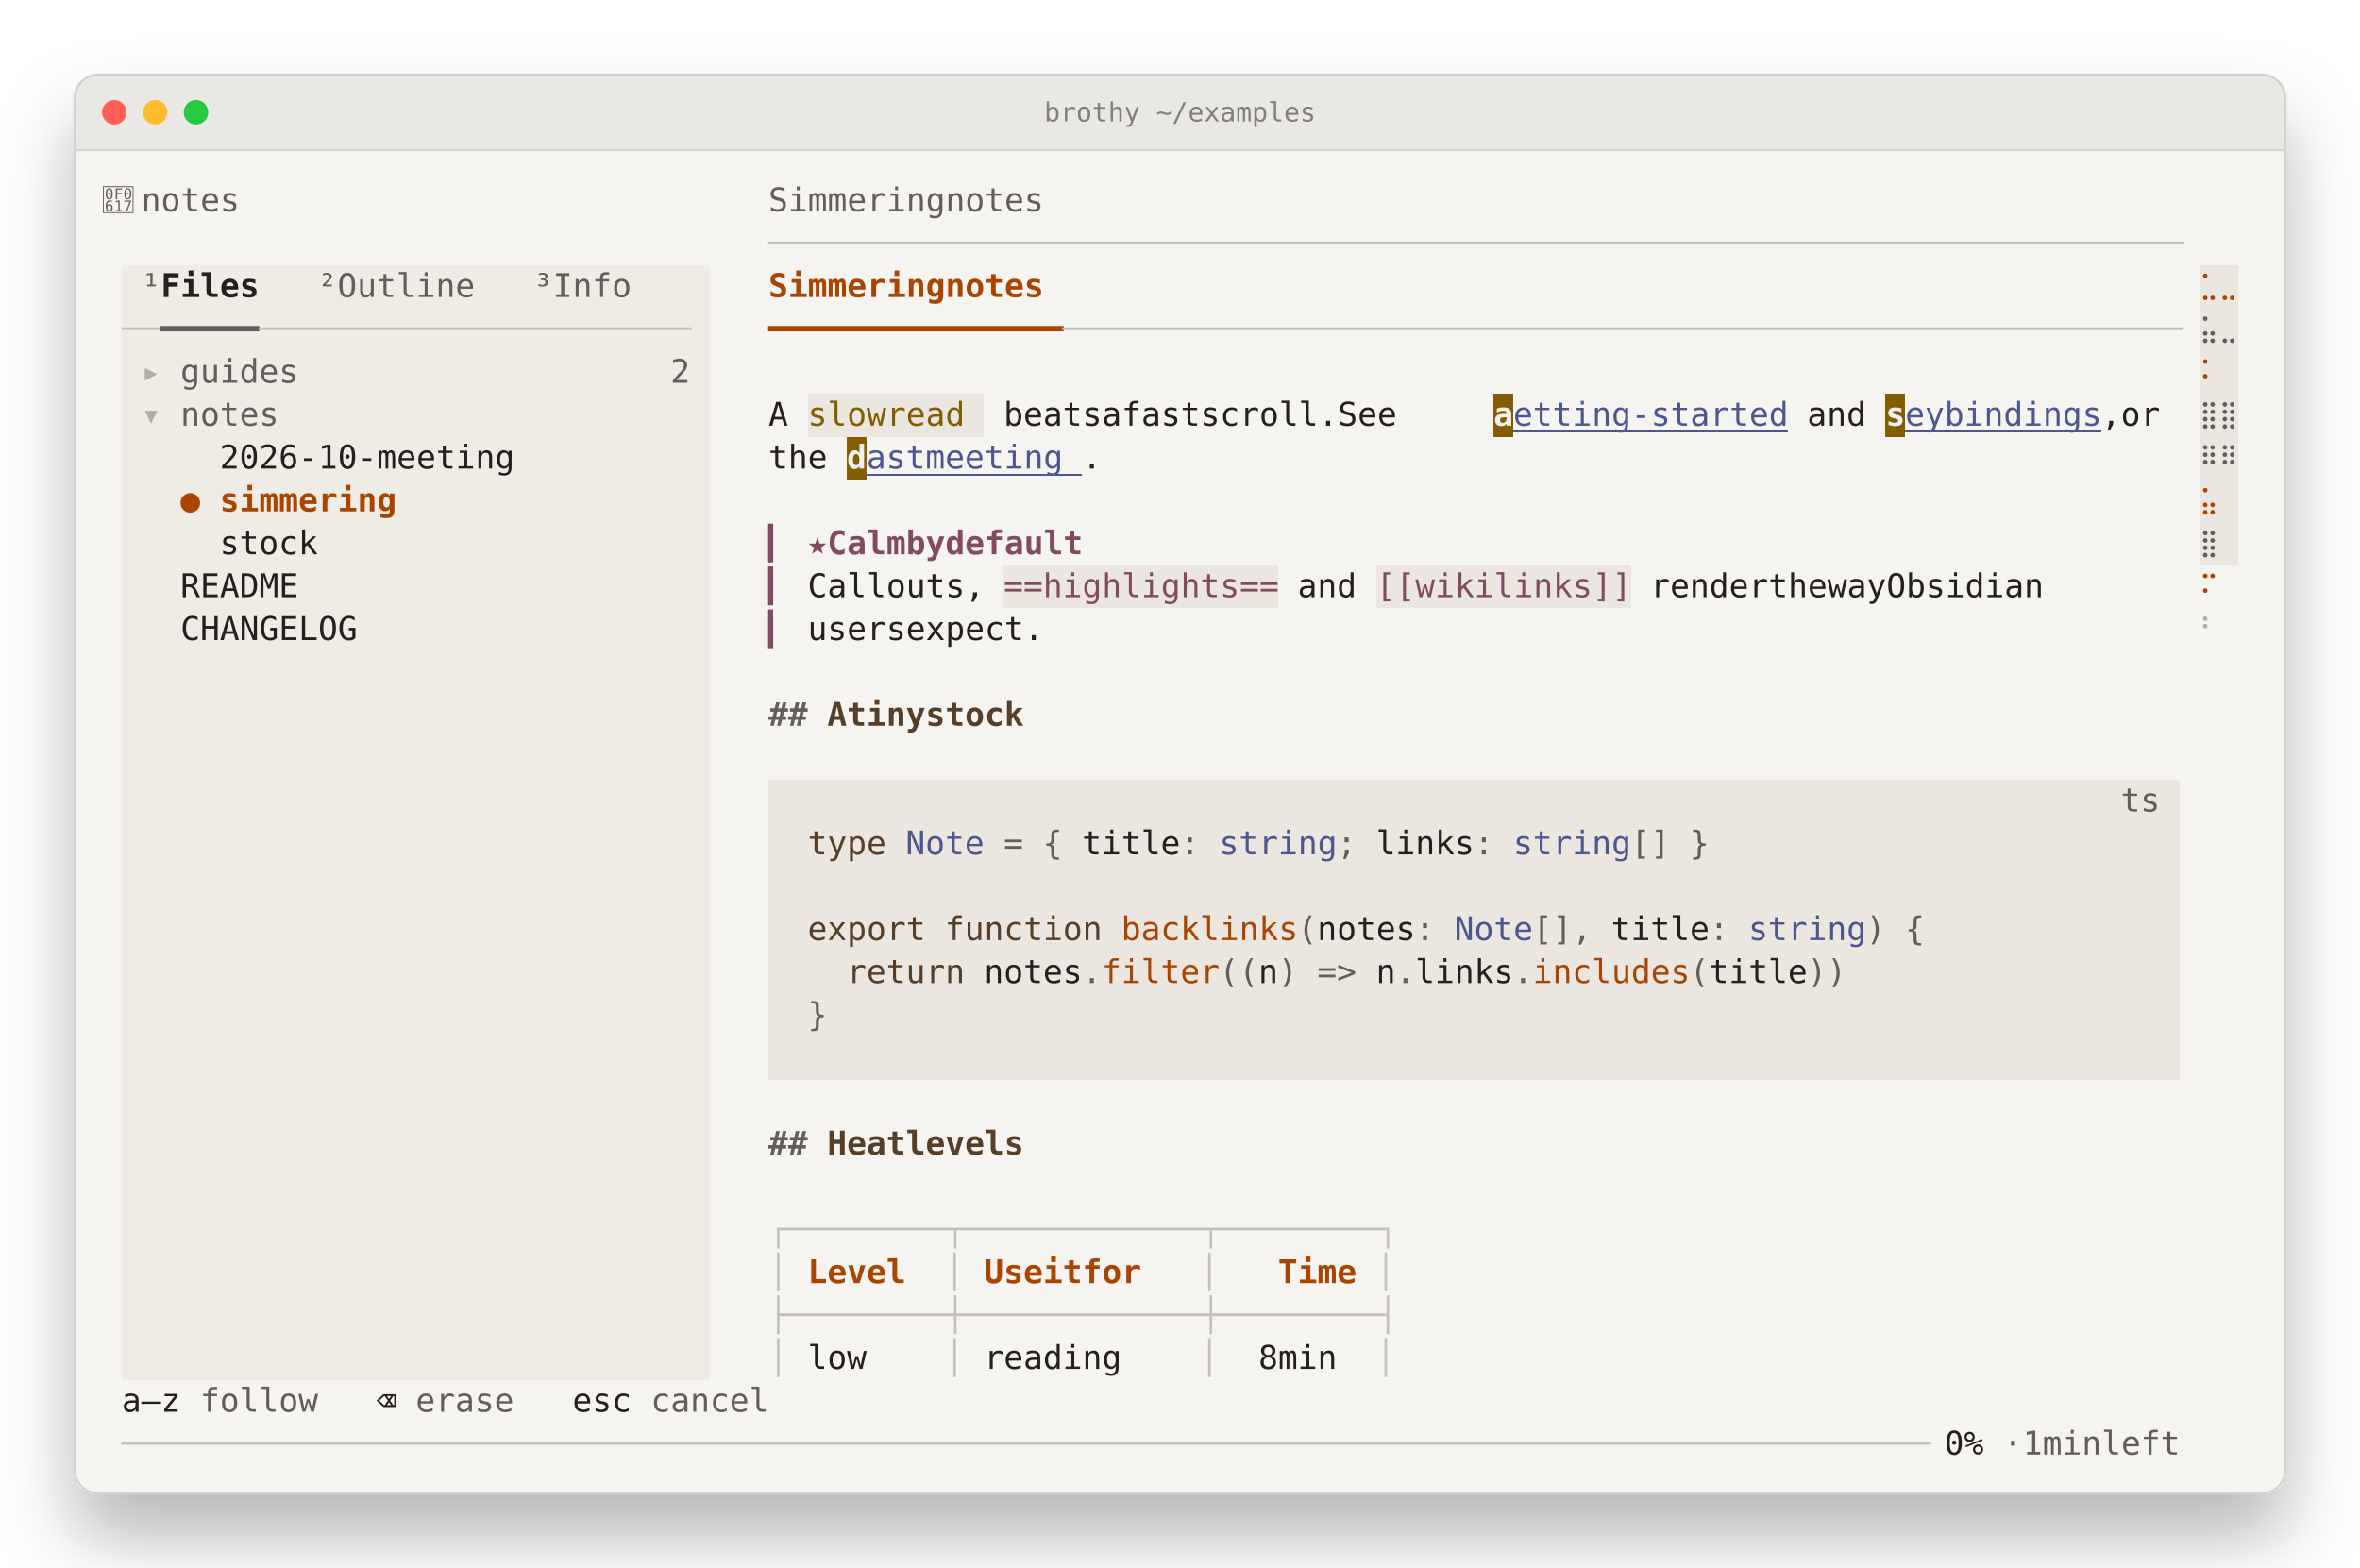
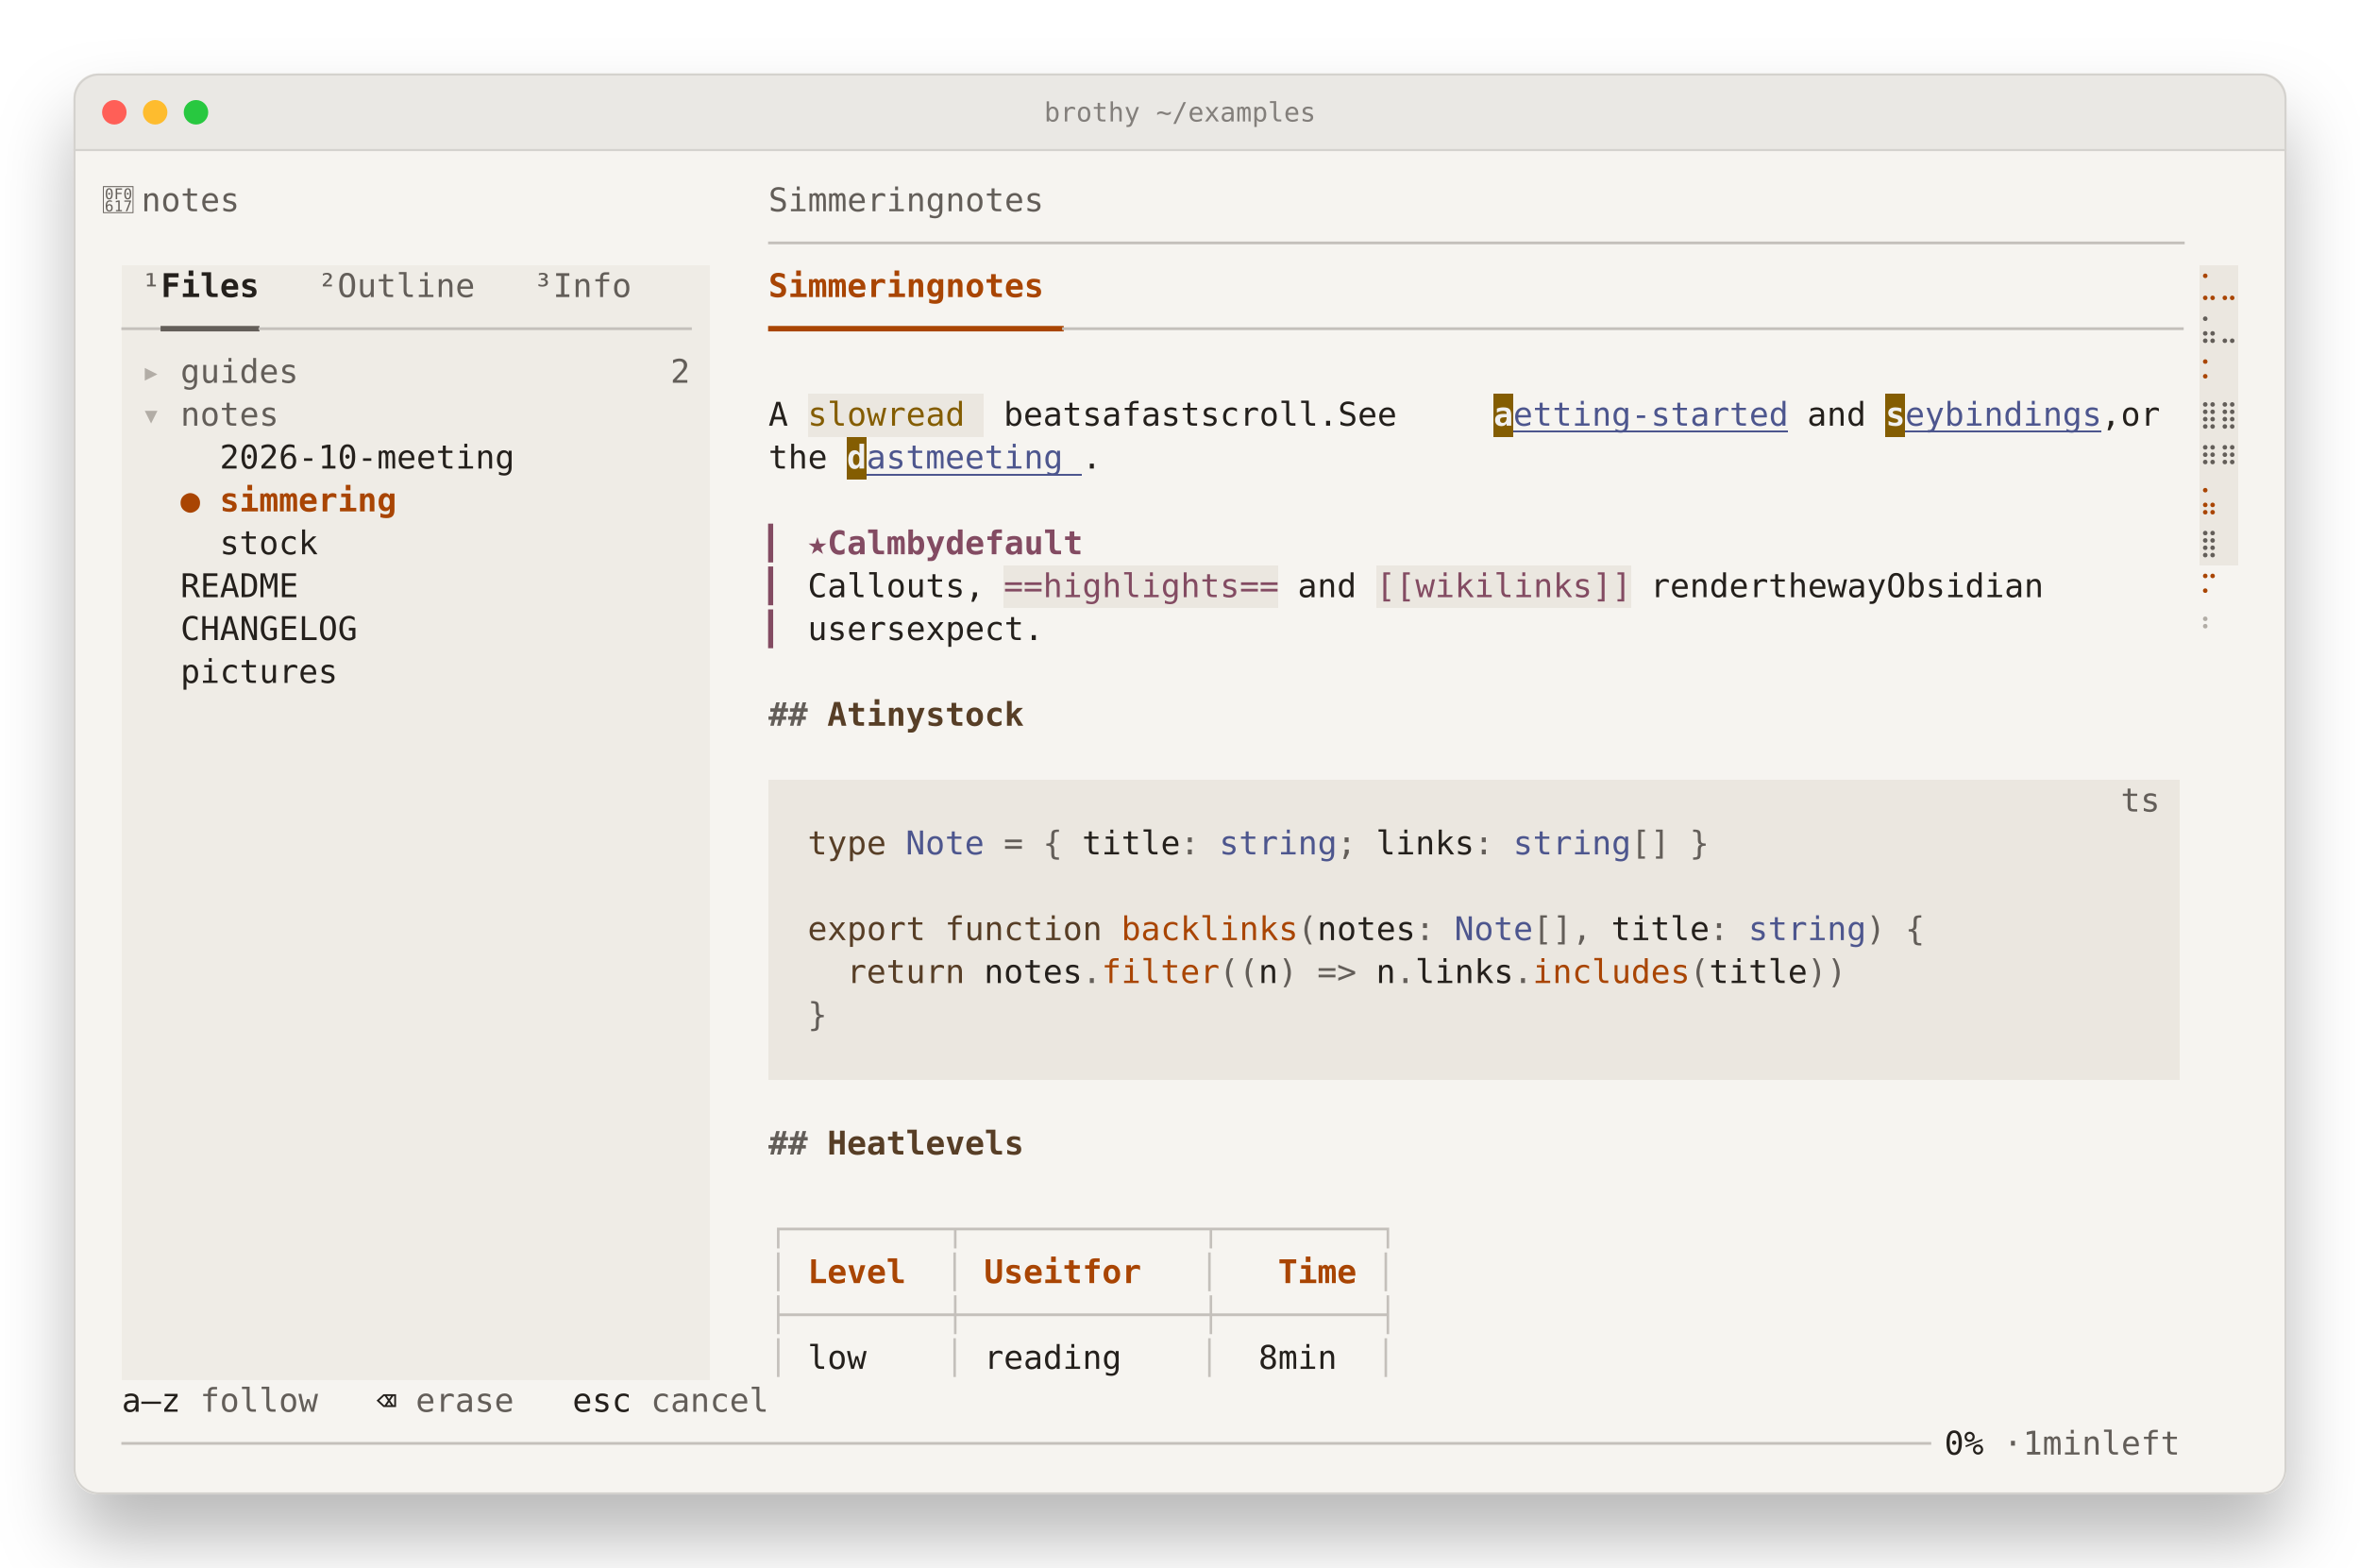
<svg xmlns="http://www.w3.org/2000/svg" width="1156" height="768" viewBox="0 0 1156 768">
  <g transform="translate(36 36)">
    <defs>
      <clipPath id="c-links-light">
        <rect width="1084" height="696" rx="12" />
      </clipPath>
      <filter id="s-links-light" x="-20%" y="-20%" width="140%" height="150%">
        <feGaussianBlur stdDeviation="18" />
      </filter>
    </defs>
    <rect x="0" y="22" width="1084" height="696" rx="12" fill="#000" opacity="0.28" filter="url(#s-links-light)" />
    <g clip-path="url(#c-links-light)">
      <rect width="1084" height="696" fill="#f6f4f0" />
      <rect width="1084" height="38" fill="#eae8e4" />
      <rect y="37" width="1084" height="1" fill="#d4d2ce" />
      <circle cx="20" cy="19" r="6" fill="#ff5f57" />
      <circle cx="40" cy="19" r="6" fill="#febc2e" />
      <circle cx="60" cy="19" r="6" fill="#28c840" />
      <text x="542" y="23.5" text-anchor="middle" font-size="13" fill="#837f7b" font-family="'JetBrainsMono Nerd Font Mono', 'JetBrains Mono', 'DejaVu Sans Mono', monospace">brothy ~/examples</text>
      <g transform="translate(14 52)" font-family="'JetBrainsMono Nerd Font Mono', 'JetBrains Mono', 'DejaVu Sans Mono', monospace" font-size="16" xml:space="preserve">
        <g shape-rendering="crispEdges">
          <rect x="9.6" y="42" width="288" height="21" fill="#efece6" />
          <rect x="1027.2" y="42" width="19.2" height="21" fill="#ebe7e0" />
          <rect x="9.6" y="63" width="288" height="21" fill="#efece6" />
          <rect x="1027.2" y="63" width="19.2" height="21" fill="#ebe7e0" />
          <rect x="9.6" y="84" width="288" height="21" fill="#efece6" />
          <rect x="1027.2" y="84" width="19.2" height="21" fill="#ebe7e0" />
          <rect x="9.6" y="105" width="288" height="21" fill="#efece6" />
          <rect x="345.6" y="105" width="86.4" height="21" fill="#ebe7e0" />
          <rect x="681.6" y="105" width="9.6" height="21" fill="#845d02" />
          <rect x="873.6" y="105" width="9.6" height="21" fill="#845d02" />
          <rect x="1027.2" y="105" width="19.2" height="21" fill="#ebe7e0" />
          <rect x="9.6" y="126" width="288" height="21" fill="#efece6" />
          <rect x="364.8" y="126" width="9.6" height="21" fill="#845d02" />
          <rect x="1027.2" y="126" width="19.2" height="21" fill="#ebe7e0" />
          <rect x="9.6" y="147" width="288" height="21" fill="#efece6" />
          <rect x="1027.2" y="147" width="19.2" height="21" fill="#ebe7e0" />
          <rect x="9.6" y="168" width="288" height="21" fill="#efece6" />
          <rect x="1027.2" y="168" width="19.2" height="21" fill="#ebe7e0" />
          <rect x="9.6" y="189" width="288" height="21" fill="#efece6" />
          <rect x="441.6" y="189" width="134.4" height="21" fill="#ebe7e0" />
          <rect x="624" y="189" width="124.8" height="21" fill="#ebe7e0" />
          <rect x="9.6" y="210" width="288" height="21" fill="#efece6" />
          <rect x="9.6" y="231" width="288" height="21" fill="#efece6" />
          <rect x="9.6" y="252" width="288" height="21" fill="#efece6" />
          <rect x="9.6" y="273" width="288" height="21" fill="#efece6" />
          <rect x="9.6" y="294" width="288" height="21" fill="#efece6" />
          <rect x="326.4" y="294" width="691.2" height="21" fill="#ebe7e0" />
          <rect x="9.6" y="315" width="288" height="21" fill="#efece6" />
          <rect x="326.4" y="315" width="691.2" height="21" fill="#ebe7e0" />
          <rect x="9.6" y="336" width="288" height="21" fill="#efece6" />
          <rect x="326.4" y="336" width="691.2" height="21" fill="#ebe7e0" />
          <rect x="9.6" y="357" width="288" height="21" fill="#efece6" />
          <rect x="326.4" y="357" width="691.2" height="21" fill="#ebe7e0" />
          <rect x="9.6" y="378" width="288" height="21" fill="#efece6" />
          <rect x="326.4" y="378" width="691.2" height="21" fill="#ebe7e0" />
          <rect x="9.6" y="399" width="288" height="21" fill="#efece6" />
          <rect x="326.4" y="399" width="691.2" height="21" fill="#ebe7e0" />
          <rect x="9.6" y="420" width="288" height="21" fill="#efece6" />
          <rect x="326.4" y="420" width="691.2" height="21" fill="#ebe7e0" />
          <rect x="9.6" y="441" width="288" height="21" fill="#efece6" />
          <rect x="9.6" y="462" width="288" height="21" fill="#efece6" />
          <rect x="9.6" y="483" width="288" height="21" fill="#efece6" />
          <rect x="9.6" y="504" width="288" height="21" fill="#efece6" />
          <rect x="9.6" y="525" width="288" height="21" fill="#efece6" />
          <rect x="9.6" y="546" width="288" height="21" fill="#efece6" />
          <rect x="9.6" y="567" width="288" height="21" fill="#efece6" />
          <rect x="691.2" y="123" width="134.4" height="1" fill="#4d568e" />
          <rect x="883.2" y="123" width="96" height="1" fill="#4d568e" />
          <rect x="374.4" y="144" width="105.6" height="1" fill="#4d568e" />
        </g>
        <g />
        <g text-rendering="geometricPrecision">
          <text x="0" y="15.5" fill="#635e59">󰘗</text>
          <text x="19.2 28.8 38.4 48 57.6" y="15.5" fill="#635e59">notes</text>
          <text x="326.4 336 345.6 355.2 364.8 374.4 384 393.6 403.2 422.4 432 441.6 451.2 460.8" y="15.5" fill="#635e59">Simmeringnotes</text>
          <text x="326.4 336 345.6 355.2 364.8 374.4 384 393.6 403.2 412.8 422.4 432 441.6 451.2 460.8 470.4 480 489.6 499.2 508.8 518.4 528 537.6 547.2 556.8 566.4 576 585.6 595.2 604.8 614.4 624 633.6 643.2 652.8 662.4 672 681.6 691.2 700.8 710.4 720 729.6 739.2 748.8 758.4 768 777.6 787.2 796.8 806.4 816 825.6 835.2 844.8 854.4 864 873.6 883.2 892.8 902.4 912 921.6 931.2 940.8 950.4 960 969.6 979.2 988.8 998.4 1008" y="36.5" fill="#c4c0bb">────────────────────────────────────────────────────────────────────────</text>
          <text x="19.2" y="57.5" fill="#635e59">¹</text>
          <text x="28.8 38.4 48 57.6 67.2" y="57.5" fill="#24201c" font-weight="700">Files</text>
          <text x="105.6 115.2 124.8 134.4 144 153.6 163.2 172.8" y="57.5" fill="#635e59">²Outline</text>
          <text x="211.2 220.8 230.4 240 249.6" y="57.5" fill="#635e59">³Info</text>
          <text x="326.4 336 345.6 355.2 364.8 374.4 384 393.6 403.2 422.4 432 441.6 451.2 460.8" y="57.5" fill="#a94503" font-weight="700">Simmeringnotes</text>
          <text x="1027.2 1036.8" y="57.5" fill="#a94503">⣁⣀</text>
          <text x="9.6 19.2" y="78.5" fill="#c4c0bb">──</text>
          <text x="28.8 38.4 48 57.6 67.2" y="78.5" fill="#635e59">━━━━━</text>
          <text x="76.8 86.4 96 105.6 115.2 124.8 134.4 144 153.6 163.2 172.8 182.4 192 201.6 211.2 220.8 230.4 240 249.6 259.2 268.8 278.4" y="78.5" fill="#c4c0bb">──────────────────────</text>
          <text x="326.4 336 345.6 355.2 364.8 374.4 384 393.6 403.2 412.8 422.4 432 441.6 451.2 460.8" y="78.5" fill="#a94503">━━━━━━━━━━━━━━━</text>
          <text x="470.4 480 489.6 499.2 508.8 518.4 528 537.6 547.2 556.8 566.4 576 585.6 595.2 604.8 614.4 624 633.6 643.2 652.8 662.4 672 681.6 691.2 700.8 710.4 720 729.6 739.2 748.8 758.4 768 777.6 787.2 796.8 806.4 816 825.6 835.2 844.8 854.4 864 873.6 883.2 892.8 902.4 912 921.6 931.2 940.8 950.4 960 969.6 979.2 988.8 998.4 1008" y="78.5" fill="#c4c0bb">─────────────────────────────────────────────────────────</text>
          <text x="1027.2 1036.8" y="78.5" fill="#635e59">⣥⣀</text>
          <text x="19.2" y="99.5" fill="#b2ada6">▸</text>
          <text x="38.4 48 57.6 67.2 76.8 86.4" y="99.5" fill="#635e59">guides</text>
          <text x="278.4" y="99.5" fill="#635e59">2</text>
          <text x="1027.2" y="99.5" fill="#a94503">⠅</text>
          <text x="19.2" y="120.5" fill="#b2ada6">▾</text>
          <text x="38.4 48 57.6 67.2 76.8" y="120.5" fill="#635e59">notes</text>
          <text x="326.4" y="120.5" fill="#24201c">A</text>
          <text x="345.6 355.2 364.8 374.4 393.6 403.2 412.8 422.4" y="120.5" fill="#845d02">slowread</text>
          <text x="441.6 451.2 460.8 470.4 480 499.2 518.4 528 537.6 547.2 566.4 576 585.6 595.2 604.8 614.4 624 643.2 652.8 662.4" y="120.5" fill="#24201c">beatsafastscroll.See</text>
          <text x="681.6" y="120.5" fill="#f0f0f0" font-weight="700">a</text>
          <text x="691.2 700.8 710.4 720 729.6 739.2 748.8 758.4 768 777.6 787.2 796.8 806.4 816" y="120.5" fill="#4d568e">etting-started</text>
          <text x="835.2 844.8 854.4" y="120.5" fill="#24201c">and</text>
          <text x="873.6" y="120.5" fill="#f0f0f0" font-weight="700">s</text>
          <text x="883.2 892.8 902.4 912 921.6 931.2 940.8 950.4 960 969.6" y="120.5" fill="#4d568e">eybindings</text>
          <text x="979.2 998.4 1008" y="120.5" fill="#24201c">,or</text>
          <text x="1027.2 1036.8" y="120.5" fill="#635e59">⣿⣿</text>
          <text x="57.6 67.2 76.8 86.4 96 105.6 115.2 124.8 134.4 144 153.6 163.2 172.8 182.4 192" y="141.5" fill="#24201c">2026-10-meeting</text>
          <text x="326.4 336 345.6" y="141.5" fill="#24201c">the</text>
          <text x="364.8" y="141.5" fill="#f0f0f0" font-weight="700">d</text>
          <text x="374.4 384 393.6 412.8 422.4 432 441.6 451.2 460.8 470.4" y="141.5" fill="#4d568e">astmeeting</text>
          <text x="480" y="141.5" fill="#24201c">.</text>
          <text x="1027.2 1036.8" y="141.5" fill="#635e59">⠿⠿</text>
          <text x="38.4" y="162.5" fill="#a94503">●</text>
          <text x="57.6 67.2 76.8 86.4 96 105.6 115.2 124.8 134.4" y="162.5" fill="#a94503" font-weight="700">simmering</text>
          <text x="1027.2" y="162.5" fill="#a94503">⣥</text>
          <text x="57.6 67.2 76.8 86.4 96" y="183.5" fill="#24201c">stock</text>
          <text x="326.4" y="183.5" fill="#834b62">▎</text>
          <text x="345.6 364.8 374.4 384 393.6 412.8 422.4 441.6 451.2 460.8 470.4 480 489.6 499.2" y="183.5" fill="#834b62" font-weight="700">★Calmbydefault</text>
          <text x="1027.2" y="183.5" fill="#635e59">⣿</text>
          <text x="38.4 48 57.6 67.2 76.8 86.4" y="204.5" fill="#24201c">README</text>
          <text x="326.4" y="204.5" fill="#834b62">▎</text>
          <text x="345.6 355.2 364.8 374.4 384 393.6 403.2 412.8 422.4" y="204.5" fill="#24201c">Callouts,</text>
          <text x="441.6 451.2 460.8 470.4 480 489.6 499.2 508.8 518.4 528 537.6 547.2 556.8 566.4" y="204.5" fill="#834b62">==highlights==</text>
          <text x="585.6 595.2 604.8" y="204.5" fill="#24201c">and</text>
          <text x="624 633.6 643.2 652.8 662.4 672 681.6 691.2 700.8 710.4 720 729.6 739.2" y="204.5" fill="#834b62">[[wikilinks]]</text>
          <text x="758.4 768 777.6 787.2 796.8 806.4 825.6 835.2 844.8 864 873.6 883.2 902.4 912 921.6 931.2 940.8 950.4 960 969.6" y="204.5" fill="#24201c">renderthewayObsidian</text>
          <text x="1027.2" y="204.5" fill="#a94503">⠍</text>
          <text x="38.4 48 57.6 67.2 76.8 86.4 96 105.6 115.2" y="225.5" fill="#24201c">CHANGELOG</text>
          <text x="326.4" y="225.5" fill="#834b62">▎</text>
          <text x="345.6 355.2 364.8 374.4 384 403.2 412.8 422.4 432 441.6 451.2 460.8" y="225.5" fill="#24201c">usersexpect.</text>
          <text x="1027.2" y="225.5" fill="#b2ada6">⠃</text>
+           <text x="38.4 48 57.6 67.2 76.8 86.4 96 105.6" y="246.5" fill="#24201c">pictures</text>
          <text x="326.4 336" y="267.5" fill="#635e59" font-weight="700">##</text>
          <text x="355.2 374.4 384 393.6 403.2 422.4 432 441.6 451.2 460.8" y="267.5" fill="#573e26" font-weight="700">Atinystock</text>
          <text x="988.8 998.4" y="309.5" fill="#635e59">ts</text>
          <text x="345.6 355.2 364.8 374.4" y="330.5" fill="#573e26">type</text>
          <text x="393.6 403.2 412.8 422.4" y="330.5" fill="#4d568e">Note</text>
          <text x="441.6" y="330.5" fill="#635e59">=</text>
          <text x="460.8" y="330.5" fill="#635e59">{</text>
          <text x="480 489.6 499.2 508.8 518.4" y="330.5" fill="#24201c">title</text>
          <text x="528" y="330.5" fill="#635e59">:</text>
          <text x="547.2 556.8 566.4 576 585.6 595.2" y="330.5" fill="#4d568e">string</text>
          <text x="604.8" y="330.5" fill="#635e59">;</text>
          <text x="624 633.6 643.2 652.8 662.4" y="330.5" fill="#24201c">links</text>
          <text x="672" y="330.5" fill="#635e59">:</text>
          <text x="691.2 700.8 710.4 720 729.6 739.2" y="330.5" fill="#4d568e">string</text>
          <text x="748.8 758.4" y="330.5" fill="#635e59">[]</text>
          <text x="777.6" y="330.5" fill="#635e59">}</text>
          <text x="345.6 355.2 364.8 374.4 384 393.6" y="372.5" fill="#573e26">export</text>
          <text x="412.8 422.4 432 441.6 451.2 460.8 470.4 480" y="372.5" fill="#573e26">function</text>
          <text x="499.2 508.8 518.4 528 537.6 547.2 556.8 566.4 576" y="372.5" fill="#a94503">backlinks</text>
          <text x="585.6" y="372.5" fill="#635e59">(</text>
          <text x="595.2 604.8 614.4 624 633.6" y="372.5" fill="#24201c">notes</text>
          <text x="643.2" y="372.5" fill="#635e59">:</text>
          <text x="662.4 672 681.6 691.2" y="372.5" fill="#4d568e">Note</text>
          <text x="700.8 710.4 720" y="372.5" fill="#635e59">[],</text>
          <text x="739.2 748.8 758.4 768 777.6" y="372.5" fill="#24201c">title</text>
          <text x="787.2" y="372.5" fill="#635e59">:</text>
          <text x="806.4 816 825.6 835.2 844.8 854.4" y="372.5" fill="#4d568e">string</text>
          <text x="864" y="372.5" fill="#635e59">)</text>
          <text x="883.2" y="372.5" fill="#635e59">{</text>
          <text x="364.8 374.4 384 393.6 403.2 412.8" y="393.5" fill="#573e26">return</text>
          <text x="432 441.6 451.2 460.8 470.4" y="393.5" fill="#24201c">notes</text>
          <text x="480" y="393.5" fill="#635e59">.</text>
          <text x="489.6 499.2 508.8 518.4 528 537.6" y="393.5" fill="#a94503">filter</text>
          <text x="547.2 556.8" y="393.5" fill="#635e59">((</text>
          <text x="566.4" y="393.5" fill="#24201c">n</text>
          <text x="576" y="393.5" fill="#635e59">)</text>
          <text x="595.2 604.8" y="393.5" fill="#635e59">=&gt;</text>
          <text x="624" y="393.5" fill="#24201c">n</text>
          <text x="633.6" y="393.5" fill="#635e59">.</text>
          <text x="643.2 652.8 662.4 672 681.6" y="393.5" fill="#24201c">links</text>
          <text x="691.2" y="393.5" fill="#635e59">.</text>
          <text x="700.8 710.4 720 729.6 739.2 748.8 758.4 768" y="393.5" fill="#a94503">includes</text>
          <text x="777.6" y="393.5" fill="#635e59">(</text>
          <text x="787.2 796.8 806.4 816 825.6" y="393.5" fill="#24201c">title</text>
          <text x="835.2 844.8" y="393.5" fill="#635e59">))</text>
          <text x="345.6" y="414.5" fill="#635e59">}</text>
          <text x="326.4 336" y="477.5" fill="#635e59" font-weight="700">##</text>
          <text x="355.2 364.8 374.4 384 403.2 412.8 422.4 432 441.6 451.2" y="477.5" fill="#573e26" font-weight="700">Heatlevels</text>
          <text x="326.4 336 345.6 355.2 364.8 374.4 384 393.6 403.2 412.8 422.4 432 441.6 451.2 460.8 470.4 480 489.6 499.2 508.8 518.4 528 537.6 547.2 556.8 566.4 576 585.6 595.2 604.8 614.4 624" y="519.5" fill="#c4c0bb">┌────────┬────────────┬────────┐</text>
          <text x="326.4" y="540.5" fill="#c4c0bb">│</text>
          <text x="345.6 355.2 364.8 374.4 384" y="540.5" fill="#a94503" font-weight="700">Level</text>
          <text x="412.8" y="540.5" fill="#c4c0bb">│</text>
          <text x="432 441.6 451.2 470.4 480 499.2 508.8 518.4" y="540.5" fill="#a94503" font-weight="700">Useitfor</text>
          <text x="537.6" y="540.5" fill="#c4c0bb">│</text>
          <text x="576 585.6 595.2 604.8" y="540.5" fill="#a94503" font-weight="700">Time</text>
          <text x="624" y="540.5" fill="#c4c0bb">│</text>
          <text x="326.4 336 345.6 355.2 364.8 374.4 384 393.6 403.2 412.8 422.4 432 441.6 451.2 460.8 470.4 480 489.6 499.2 508.8 518.4 528 537.6 547.2 556.8 566.4 576 585.6 595.2 604.8 614.4 624" y="561.5" fill="#c4c0bb">├────────┼────────────┼────────┤</text>
          <text x="326.4" y="582.5" fill="#c4c0bb">│</text>
          <text x="345.6 355.2 364.8" y="582.5" fill="#24201c">low</text>
          <text x="412.8" y="582.5" fill="#c4c0bb">│</text>
          <text x="432 441.6 451.2 460.8 470.4 480 489.6" y="582.5" fill="#24201c">reading</text>
          <text x="537.6" y="582.5" fill="#c4c0bb">│</text>
          <text x="566.4 585.6 595.2 604.8" y="582.5" fill="#24201c">8min</text>
          <text x="624" y="582.5" fill="#c4c0bb">│</text>
          <text x="9.6 19.2 28.8" y="603.5" fill="#24201c">a–z</text>
          <text x="48 57.6 67.2 76.8 86.4 96" y="603.5" fill="#635e59">follow</text>
          <text x="134.4" y="603.5" fill="#24201c">⌫</text>
          <text x="153.6 163.2 172.8 182.4 192" y="603.5" fill="#635e59">erase</text>
          <text x="230.4 240 249.6" y="603.5" fill="#24201c">esc</text>
          <text x="268.8 278.4 288 297.6 307.2 316.8" y="603.5" fill="#635e59">cancel</text>
          <text x="9.6 19.2 28.8 38.4 48 57.6 67.2 76.8 86.4 96 105.6 115.2 124.8 134.4 144 153.6 163.2 172.8 182.4 192 201.6 211.2 220.8 230.4 240 249.6 259.2 268.8 278.4 288 297.6 307.2 316.8 326.4 336 345.6 355.2 364.8 374.4 384 393.6 403.2 412.8 422.4 432 441.6 451.2 460.8 470.4 480 489.6 499.2 508.8 518.4 528 537.6 547.2 556.8 566.4 576 585.6 595.2 604.8 614.4 624 633.6 643.2 652.8 662.4 672 681.6 691.2 700.8 710.4 720 729.6 739.2 748.8 758.4 768 777.6 787.2 796.8 806.4 816 825.6 835.2 844.8 854.4 864 873.6 883.2" y="624.5" fill="#c4c0bb">────────────────────────────────────────────────────────────────────────────────────────────</text>
          <text x="902.4 912" y="624.5" fill="#24201c">0%</text>
          <text x="931.2 950.4 969.6 979.2 988.8 1008 1017.6 1027.2 1036.8" y="624.5" fill="#635e59">·1minleft</text>
        </g>
      </g>
    </g>
    <rect x="0.5" y="0.5" width="1083" height="695" rx="12" fill="none" stroke="#d4d2ce" />
  </g>
</svg>
